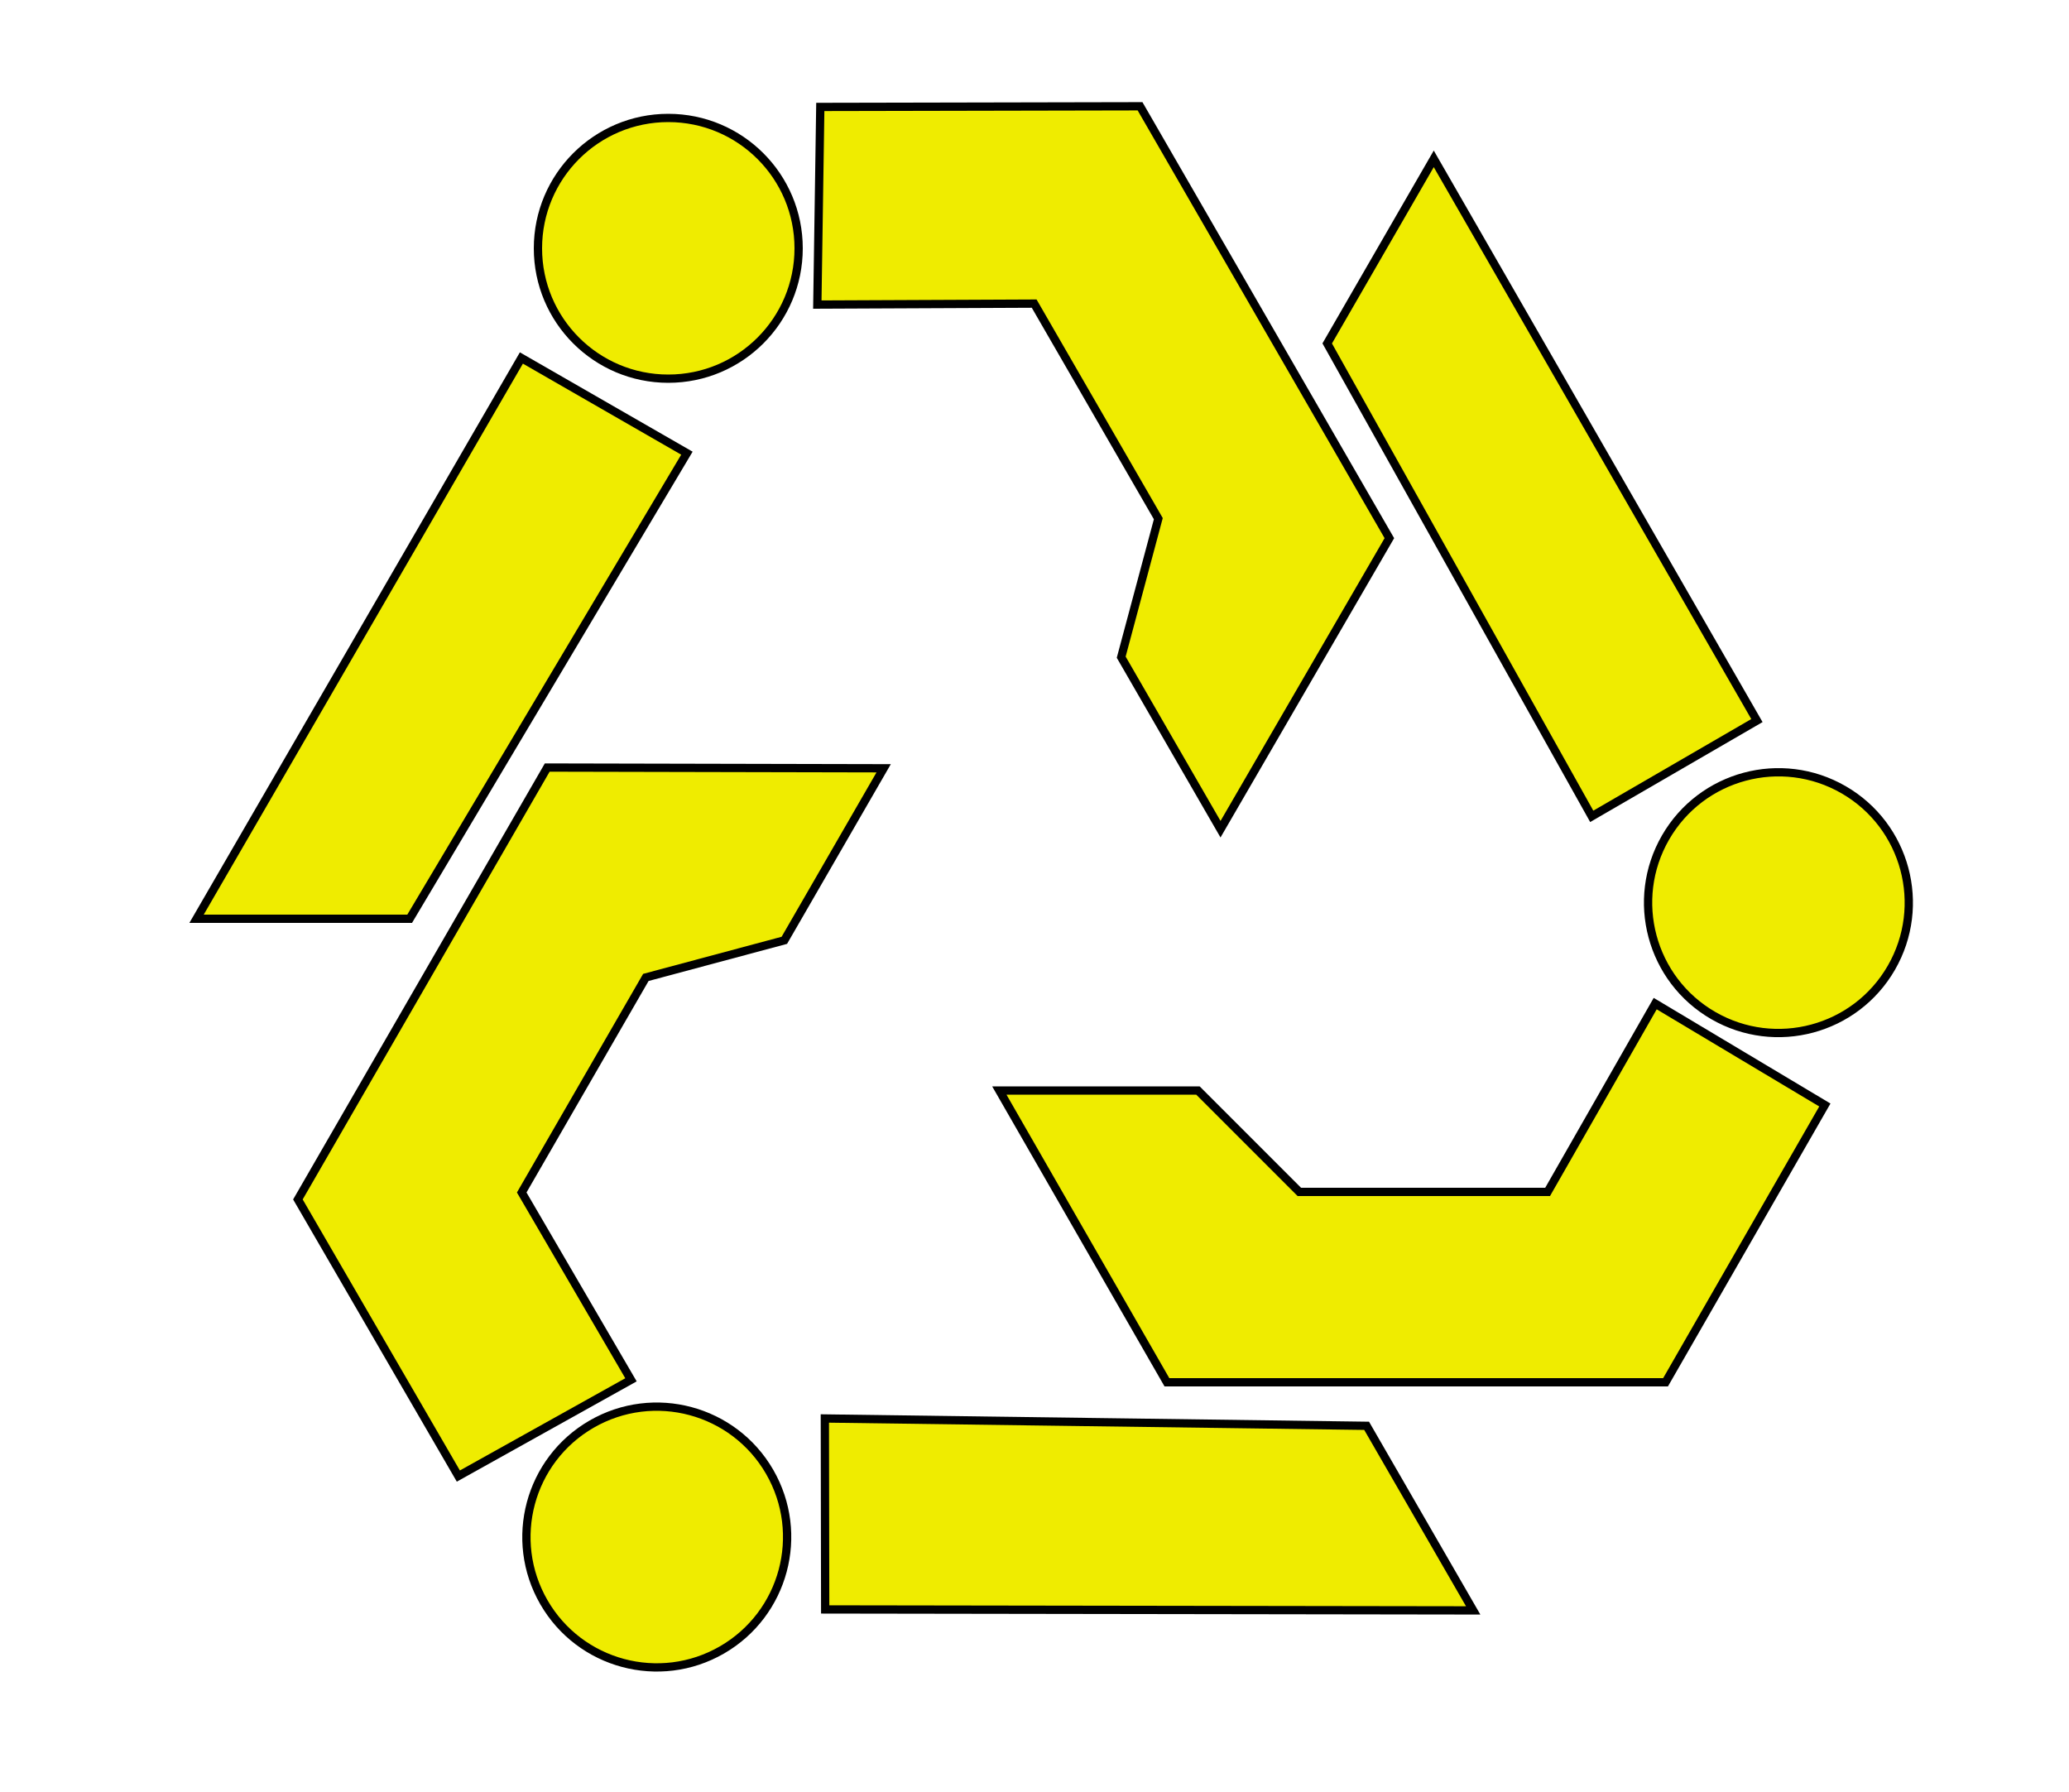
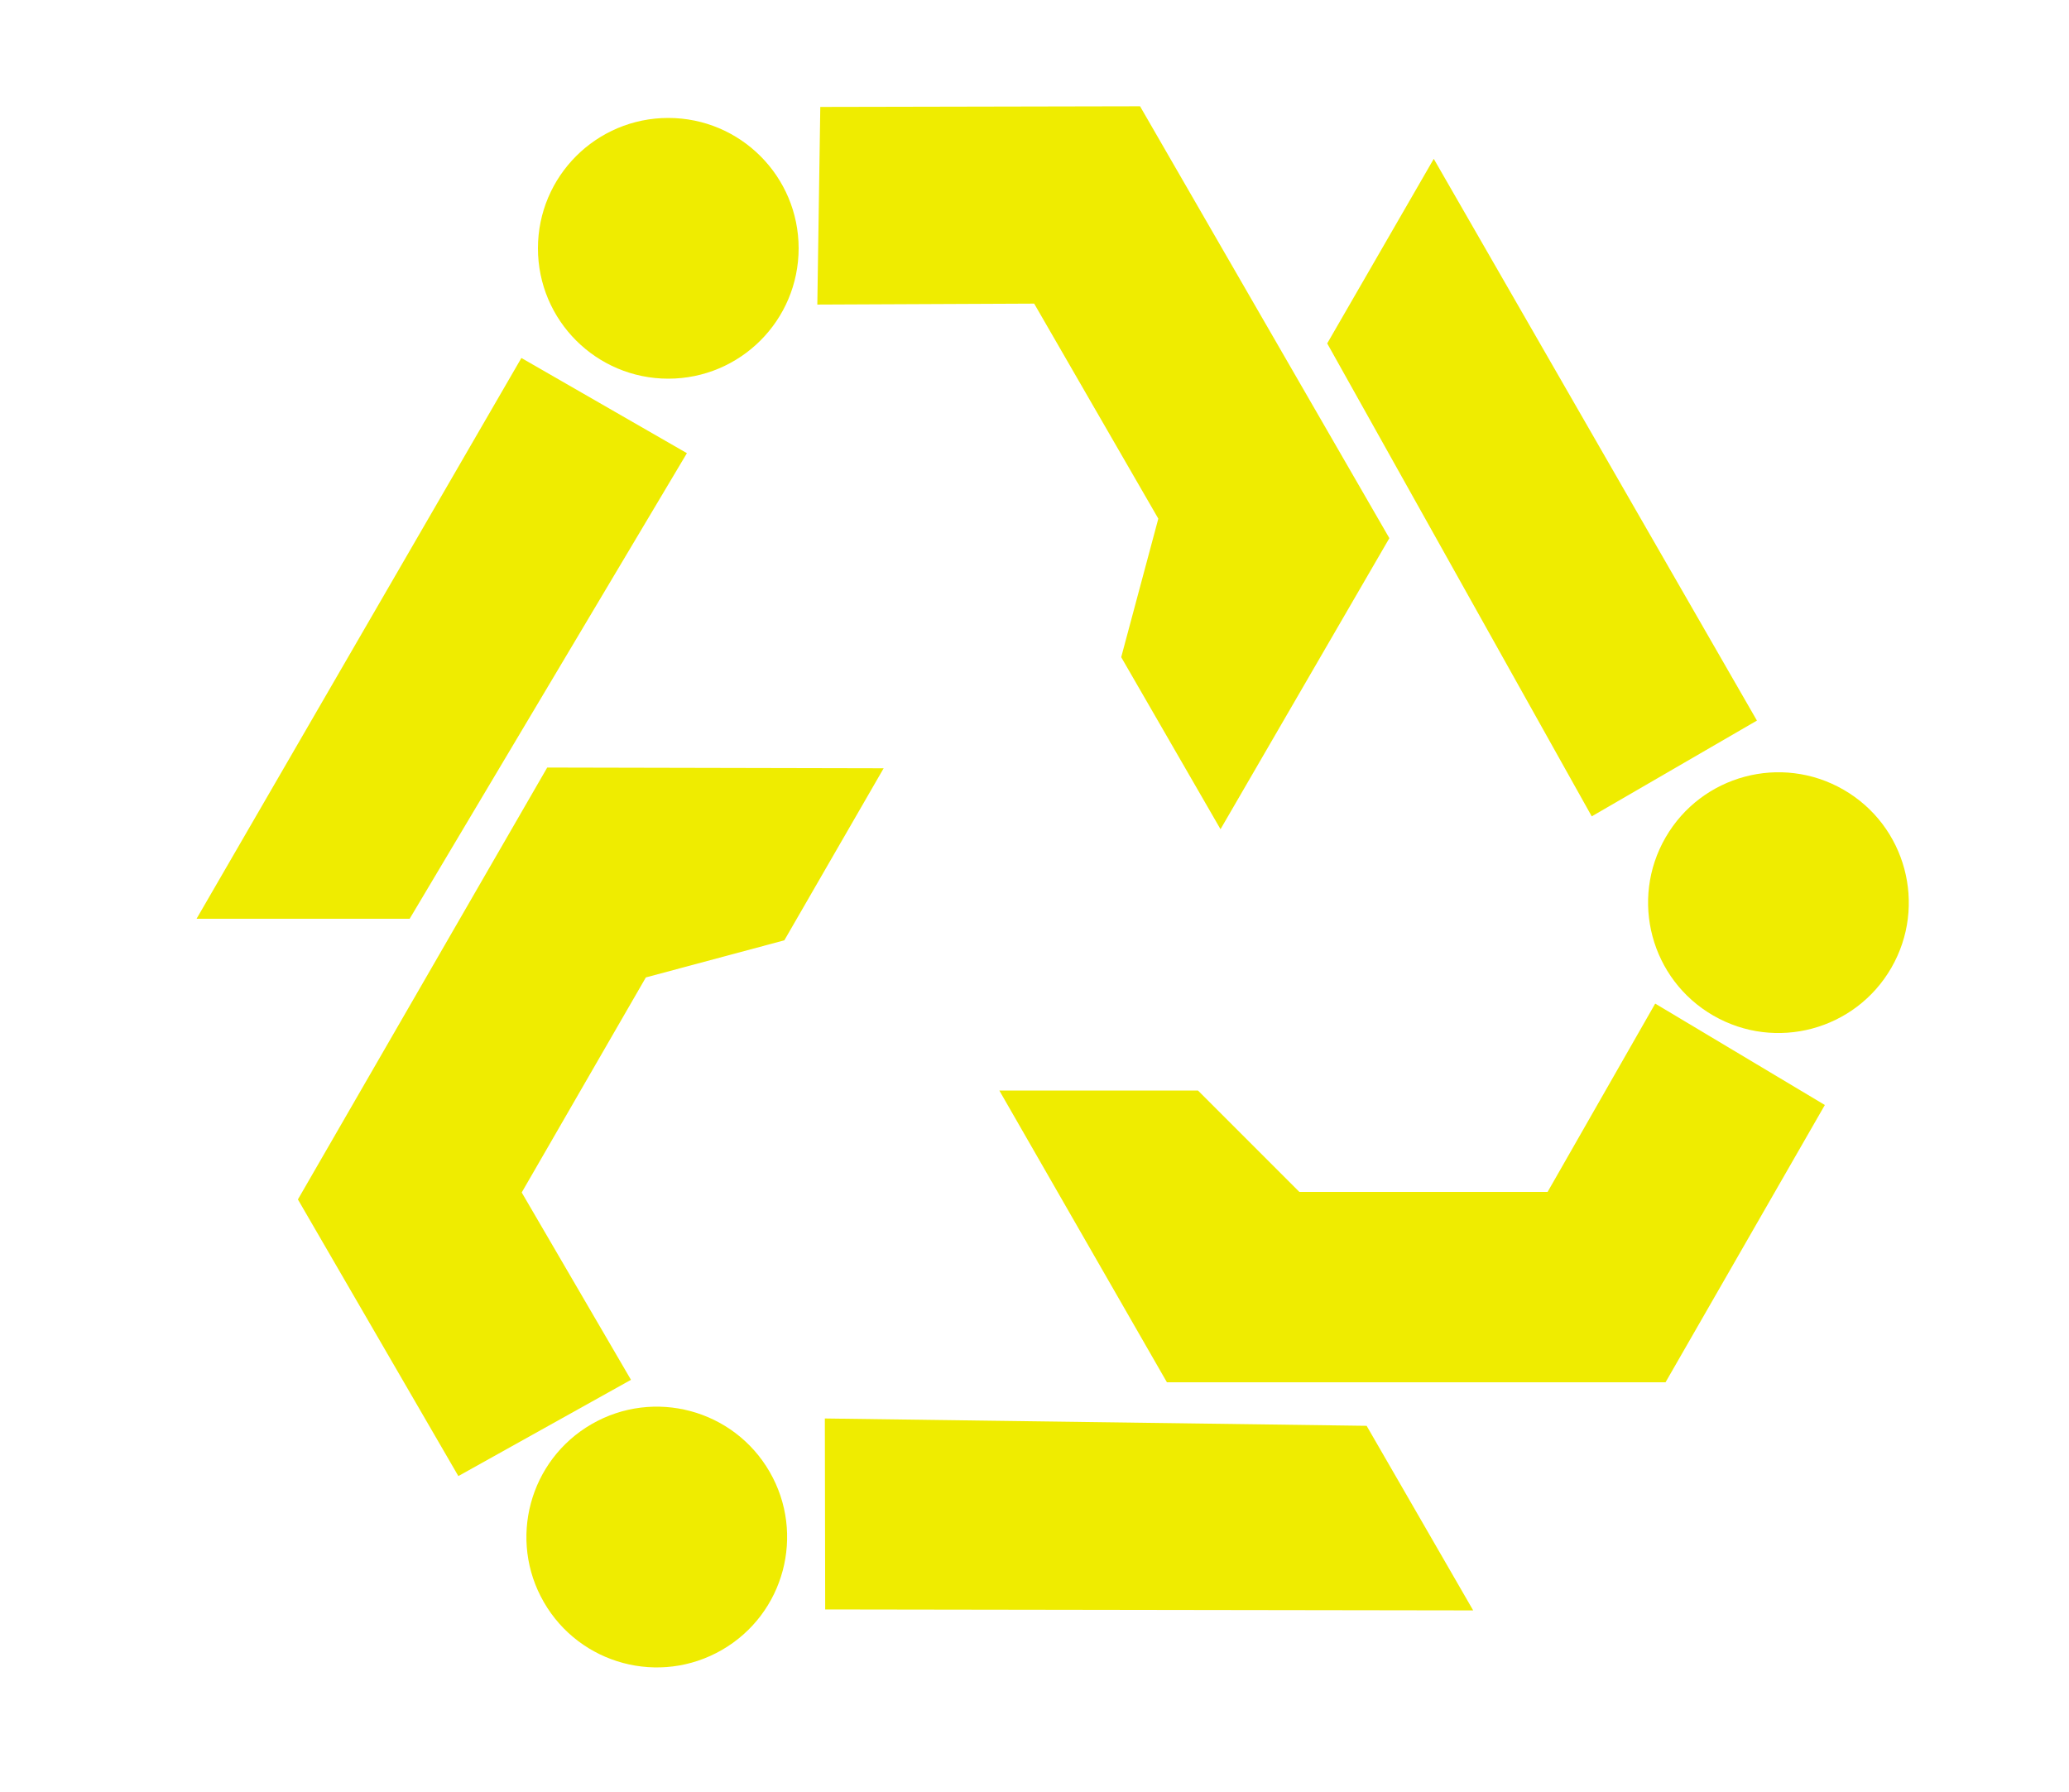
<svg xmlns="http://www.w3.org/2000/svg" xmlns:xlink="http://www.w3.org/1999/xlink" viewBox="0 0 1000 866">
  <style>
* {
-     stroke: #000;
-     stroke-width: 4;
    fill: #efec00;
}
</style>
  <g id="g">
    <path d="         m   198,444             -103,0             157,-271             80,46         z" />
    <path d="         m   483,527             96,0             49,49             120,0             52,-91             82,49             -77,134             -241,0         z" />
    <circle cx="323" cy="120" r="63" />
  </g>
  <use xlink:href="#g" transform="rotate(120,500,433)" />
  <use xlink:href="#g" transform="rotate(240,500,433)" />
</svg>
